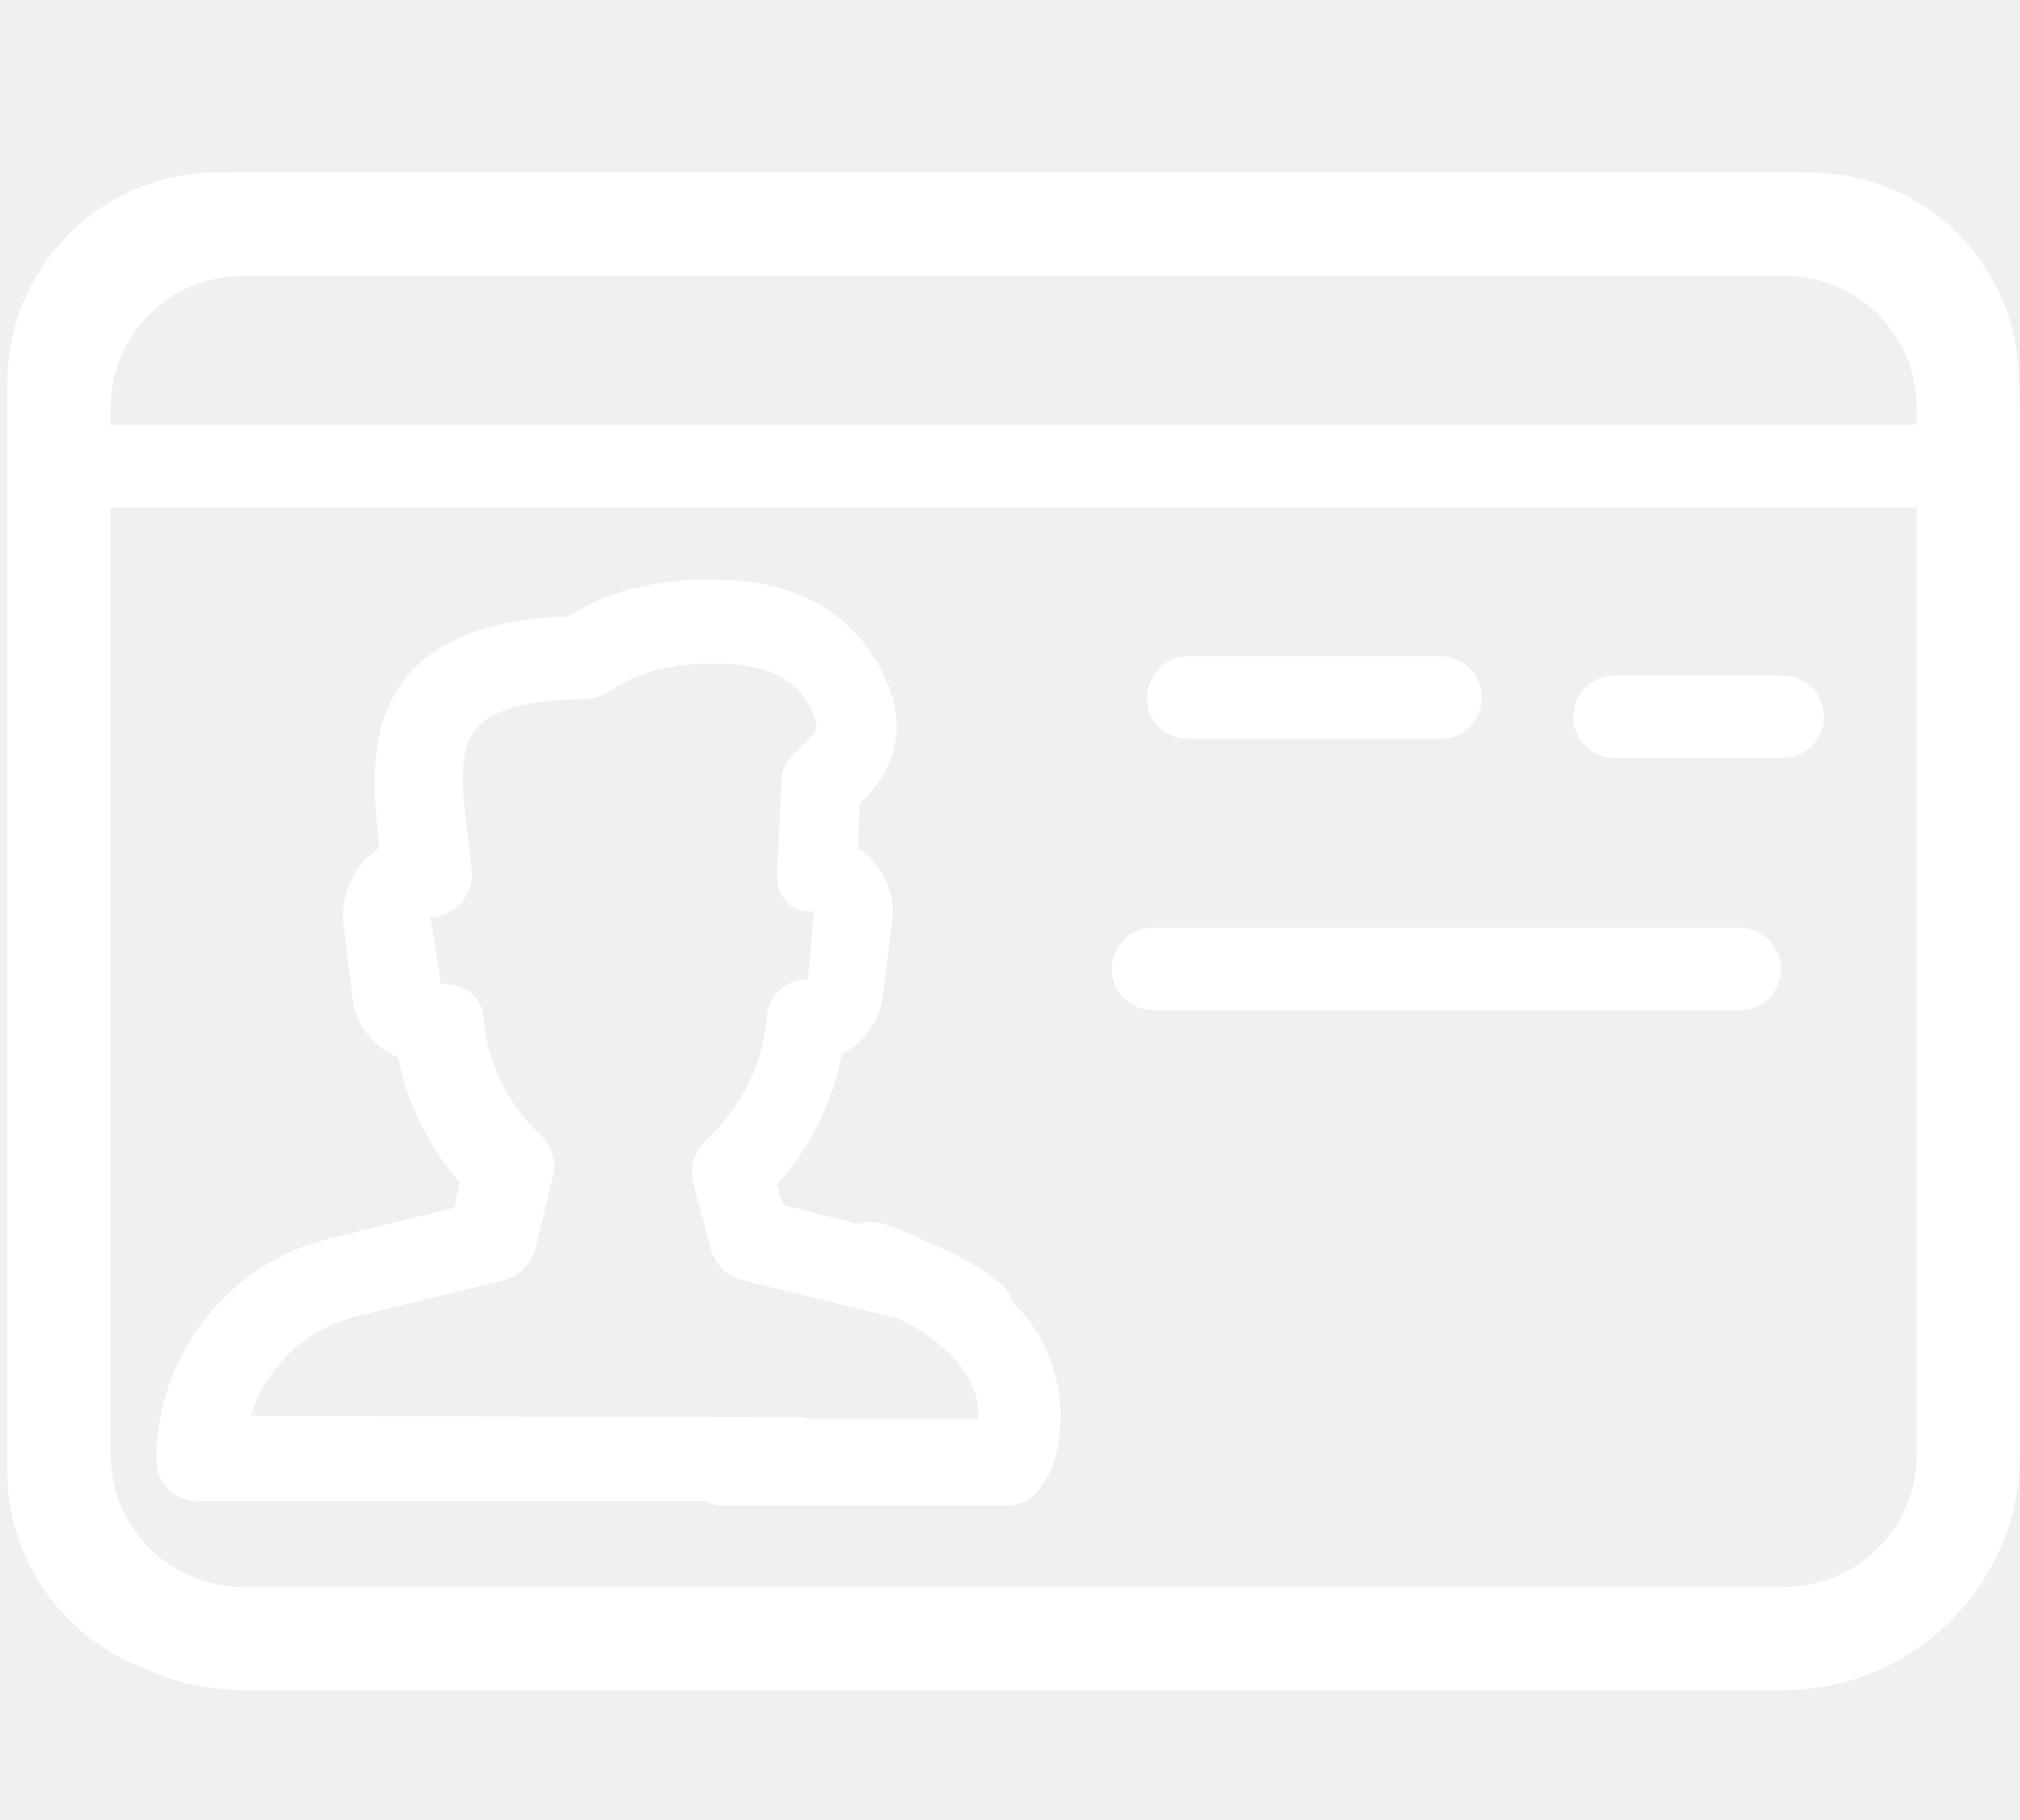
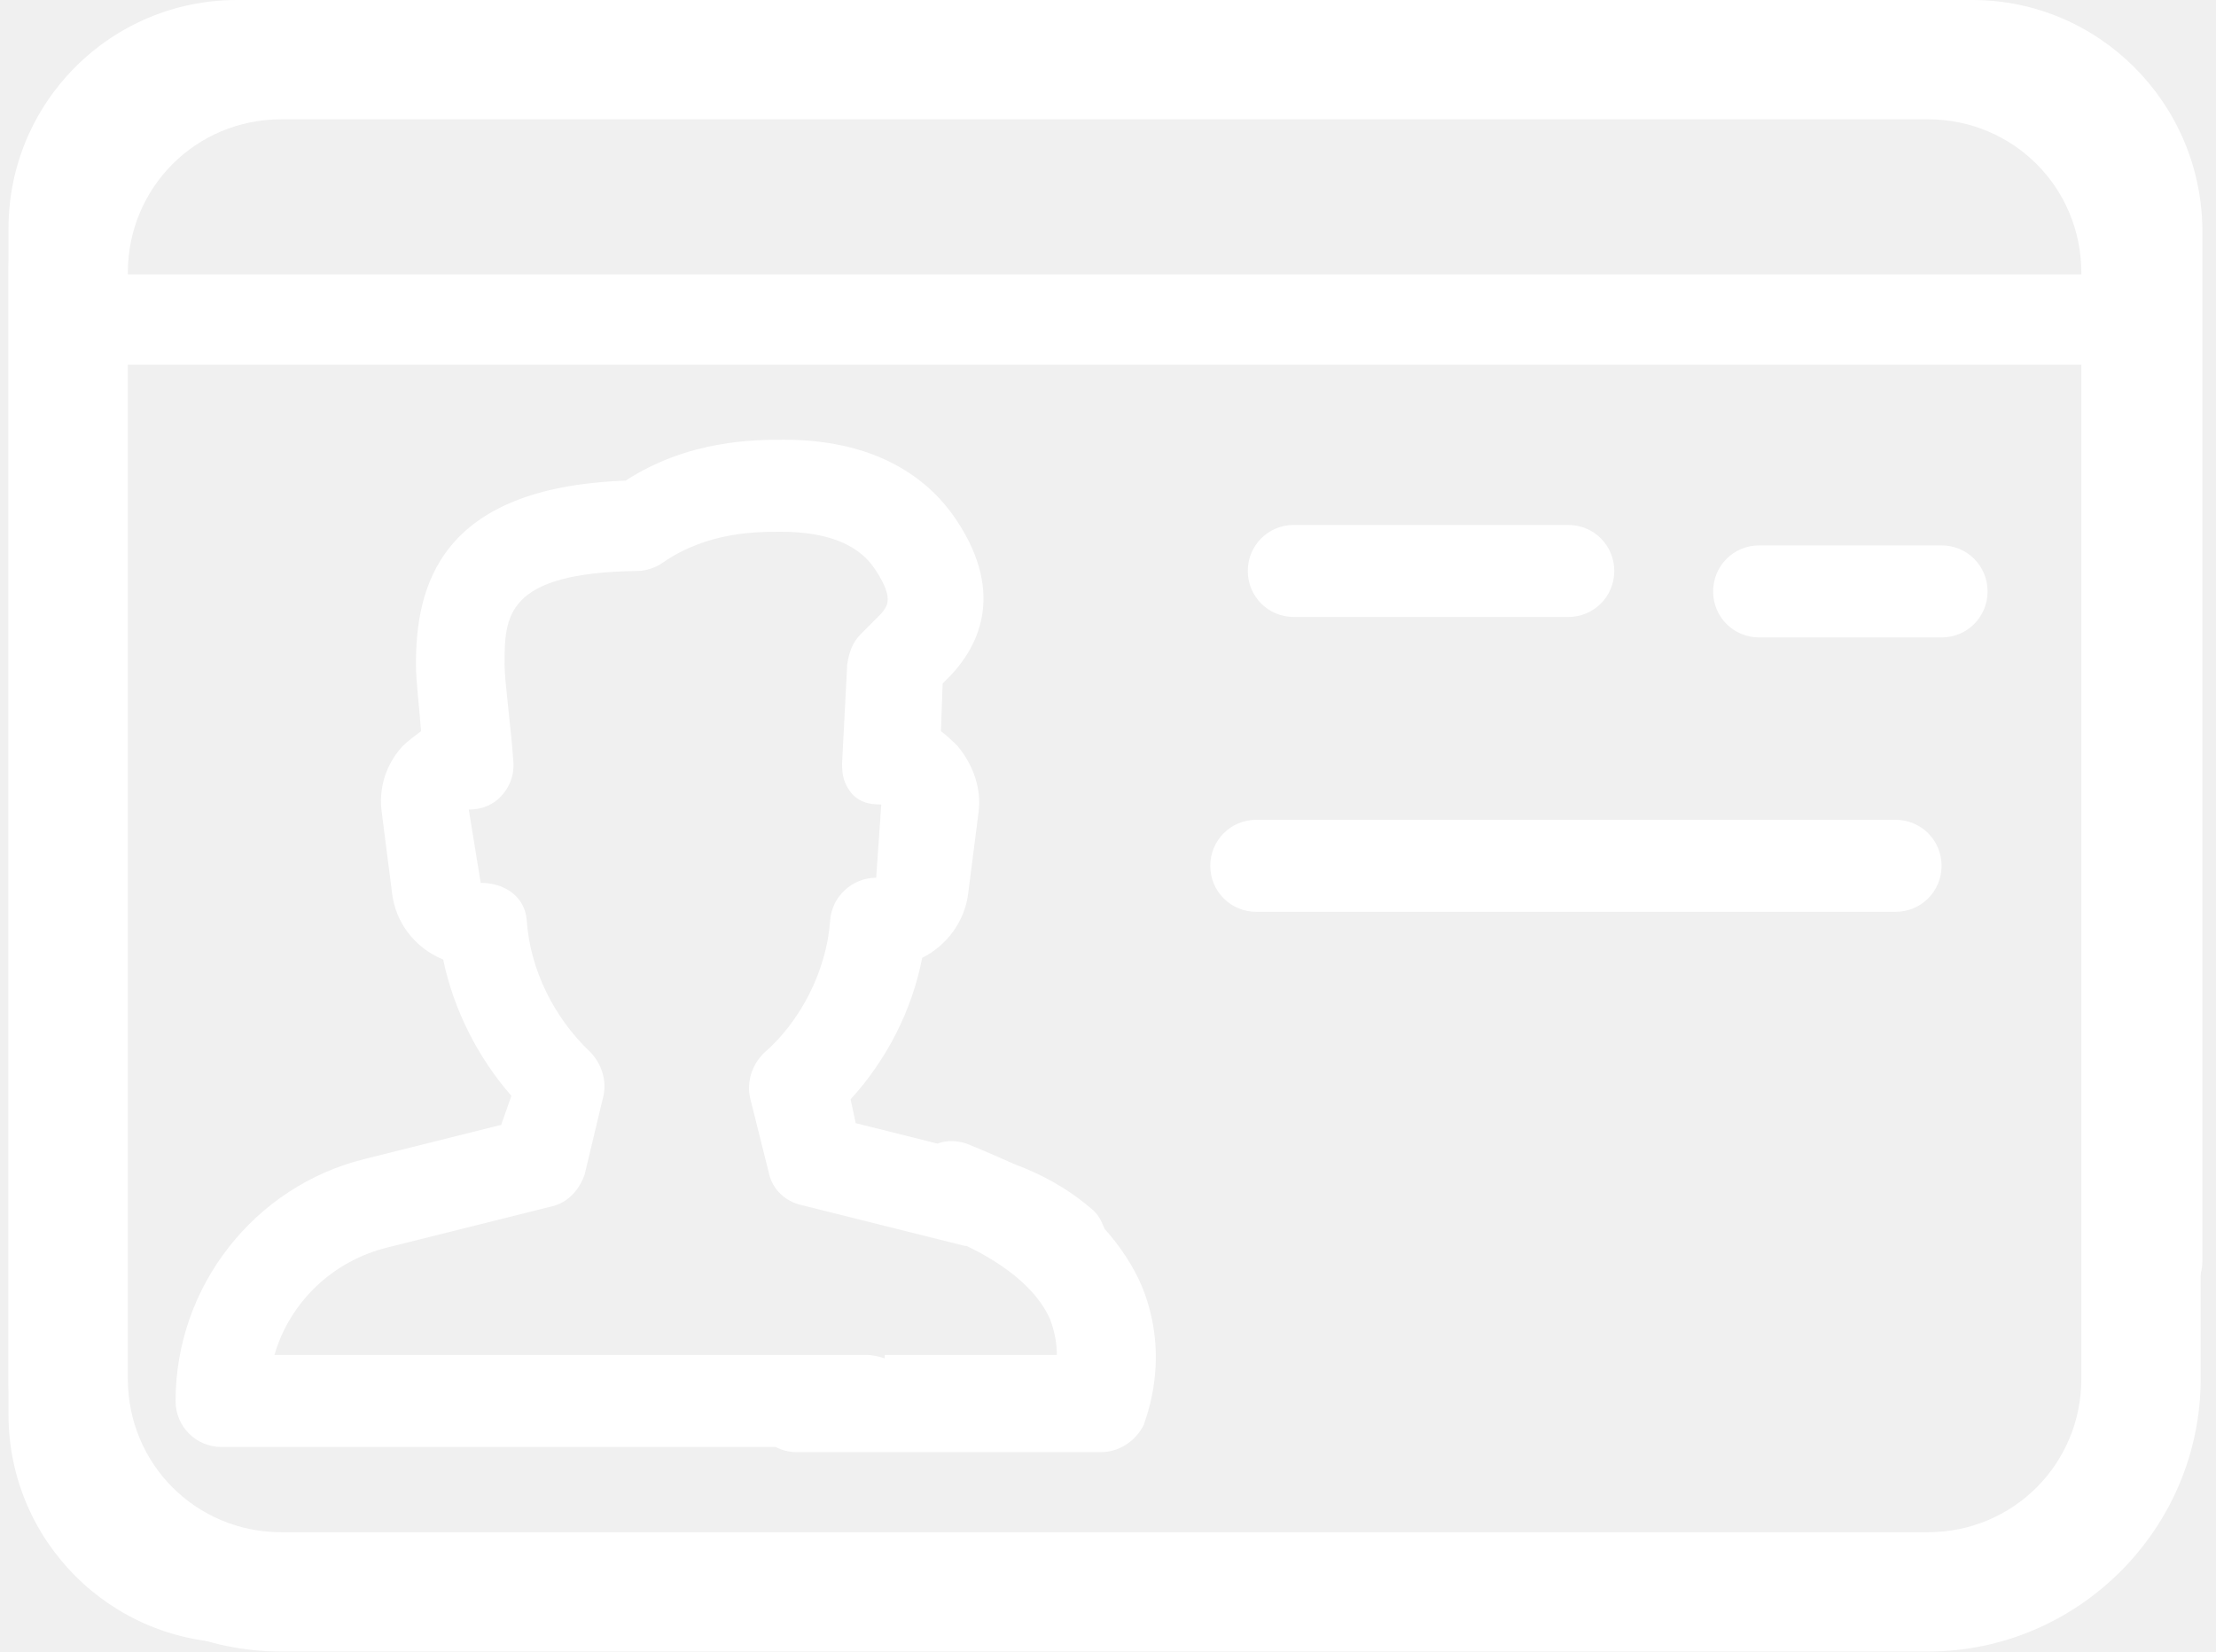
- <svg xmlns="http://www.w3.org/2000/svg" version="1.1" id="Layer_1" x="0px" y="0px" viewBox="0 0 137 123.4" style="enable-background:new 0 0 137 123.4;" xml:space="preserve">
+ <svg xmlns="http://www.w3.org/2000/svg" version="1.1" id="Layer_1" x="0px" y="0px" viewBox="0 0 130 96.9" style="enable-background:new 0 0 130 96.9;" xml:space="preserve">
  <style type="text/css">
	.st0{fill:#FFFFFF;}
</style>
  <g>
-     <path class="st0" d="M80.6,50.1h17.1c1.6,0,2.8-1.3,2.8-2.8c0-1.6-1.3-2.8-2.8-2.8H80.6c-1.6,0-2.8,1.3-2.8,2.8   C77.7,48.8,79,50.1,80.6,50.1z" />
+     <path id="XMLID_35_" class="st0" d="M75.9,36.2H92c1.5,0,2.7-1.2,2.7-2.7c0-1.5-1.2-2.7-2.7-2.7H75.9c-1.5,0-2.7,1.2-2.7,2.7   C73.2,35,74.4,36.2,75.9,36.2z" />
    <g>
-       <path class="st0" d="M122.8,11.7H14.7c-7.8,0-14.2,6.4-14.2,14.2v73.9c0,7.8,6.4,14.2,14.2,14.2h42.1c1.6,0,2.8-1.3,2.8-2.8    c0-1.6-1.3-2.8-2.8-2.8H14.7c-4.7,0-8.5-3.8-8.5-8.5V34.4h125.1v55.8c0,1.6,1.3,2.8,2.8,2.8s2.8-1.3,2.8-2.8V25.9    C137,18.1,130.6,11.7,122.8,11.7z M131.3,28.8H6.2v-2.8c0-4.7,3.8-8.5,8.5-8.5h108.1c4.7,0,8.5,3.8,8.5,8.5V28.8z" />
-       <path class="st0" d="M120.9,51.4c1.6,0,2.8-1.3,2.8-2.8c0-1.6-1.3-2.8-2.8-2.8h-11.4c-1.6,0-2.8,1.3-2.8,2.8    c0,1.6,1.3,2.8,2.8,2.8H120.9z" />
-       <path class="st0" d="M78.2,68.5H118c1.6,0,2.8-1.3,2.8-2.8s-1.3-2.8-2.8-2.8H78.2c-1.6,0-2.8,1.3-2.8,2.8S76.6,68.5,78.2,68.5z" />
-       <g>
-         <path class="st0" d="M121,18.7c5,0,9,4,9,9v70.9c0,5-4,9-9,9H16.5c-5,0-9-4-9-9V27.7c0-5,4-9,9-9H121 M121,11.7H16.5     c-8.8,0-16,7.2-16,16v70.9c0,8.8,7.2,16,16,16H121c8.8,0,16-7.2,16-16V27.7C137,18.9,129.8,11.7,121,11.7L121,11.7z" />
+       <path class="st0" d="M115.7,0H13.9C6.5,0,0.5,6,0.5,13.4V83c0,7.4,6,13.4,13.4,13.4h39.6c1.5,0,2.7-1.2,2.7-2.7    c0-1.5-1.2-2.7-2.7-2.7H13.9c-4.4,0-8-3.6-8-8V21.4h117.9V74c0,1.5,1.2,2.7,2.7,2.7c1.5,0,2.7-1.2,2.7-2.7V13.4    C129.1,6,123.1,0,115.7,0z M123.7,16.1H5.9v-2.7c0-4.4,3.6-8,8-8h101.8c4.4,0,8,3.6,8,8V16.1z" />
+       <path id="XMLID_31_" class="st0" d="M113.9,37.4c1.5,0,2.7-1.2,2.7-2.7c0-1.5-1.2-2.7-2.7-2.7h-10.7c-1.5,0-2.7,1.2-2.7,2.7    c0,1.5,1.2,2.7,2.7,2.7H113.9z" />
+       <path id="XMLID_30_" class="st0" d="M73.7,53.5h37.5c1.5,0,2.7-1.2,2.7-2.7c0-1.5-1.2-2.7-2.7-2.7H73.7c-1.5,0-2.7,1.2-2.7,2.7    C71,52.3,72.2,53.5,73.7,53.5z" />
+       <g id="XMLID_29_">
+         <path id="XMLID_47_" class="st0" d="M113.1,7c5,0,9,4,9,9v64.9c0,5-4,9-9,9H16.5c-5,0-9-4-9-9V16c0-5,4-9,9-9H113.1 M113.1,0     H16.5c-8.8,0-16,7.2-16,16v64.9c0,8.8,7.2,16,16,16h96.6c8.8,0,16-7.2,16-16V16C129.1,7.2,121.9,0,113.1,0L113.1,0z" />
      </g>
-       <path class="st0" d="M71.1,91.9c-0.5-1.3-1.3-2.5-2.4-3.6c-0.2-0.5-0.4-0.9-0.9-1.3c-1.5-1.2-3.1-2.1-4.8-2.7    c-0.9-0.5-1.9-0.9-3-1.3c-0.6-0.2-1.3-0.2-1.8,0l-5.1-1.3l-0.4-1.4c2.2-2.4,3.8-5.6,4.4-8.8c1.5-0.8,2.6-2.3,2.8-4.1l0.6-4.9    c0.2-1.5-0.3-3-1.3-4.1c-0.3-0.4-0.7-0.7-1-0.9l0.1-3l0.5-0.5c1.5-1.6,3.5-4.9,0.3-9.7c-1.5-2.3-4.6-5-10.7-5    c-1.8,0-5.9,0-9.9,2.5c-11.7,0.4-13.1,6.7-13.1,11.5c0,0.9,0.2,2.7,0.3,4.2c-0.4,0.3-0.8,0.6-1.1,1c-1,1.1-1.5,2.7-1.3,4.2    l0.6,4.9c0.2,1.9,1.4,3.4,3.1,4.1c0.6,3.1,2.1,6.1,4.2,8.5l-0.4,1.7l-8.5,2.1c-6.9,1.7-11.7,7.9-11.7,15c0,1.6,1.3,2.8,2.8,2.8    h34.5c0.4,0.2,0.8,0.3,1.3,0.3h19c1.1,0,2.1-0.6,2.6-1.6C71.3,100,72.9,96.3,71.1,91.9z M55,96.3c-0.3-0.2-0.7-0.2-1.1-0.2L17,96    c1-3.2,3.6-5.8,7-6.7l10.2-2.5c1-0.3,1.8-1,2.1-2.1l1.2-4.9c0.3-1-0.1-2.1-0.8-2.8C34.5,75,33,72,32.8,69    c-0.1-1.5-1.4-2.3-2.9-2.3l-0.7-4.5c0.8,0,1.6-0.4,2.1-1c0.5-0.6,0.8-1.4,0.7-2.2c-0.2-1.7-0.6-4.8-0.6-5.8c0-2.9,0-5.7,8.3-5.8    c0.6,0,1.1-0.2,1.6-0.5c2.7-1.9,5.8-1.9,7.3-1.9c4.4,0,5.6,1.8,6,2.4c1.2,1.8,0.7,2.3,0.4,2.6l-1.2,1.2C53.3,51.6,53,52.3,53,53    l-0.3,6.2c0,0.8,0.1,1.3,0.6,1.9c0.5,0.6,1.1,0.7,1.9,0.7l-0.4,4.6c-1.5,0-2.7,1.1-2.8,2.6c-0.2,3.1-1.8,6.2-4.1,8.3    c-0.8,0.7-1.1,1.8-0.9,2.8l1.2,4.6c0.3,1,1,1.8,2.1,2.1l10.2,2.5c0.1,0,0.1,0,0.2,0c2.7,1.3,4.5,2.9,5.2,4.6    c0.4,0.8,0.5,1.6,0.4,2.3H55z" />
+       <path class="st0" d="M67,75.5c-0.5-1.2-1.3-2.4-2.2-3.4c-0.2-0.5-0.4-0.9-0.8-1.2c-1.4-1.2-2.9-2-4.5-2.6    c-0.9-0.4-1.8-0.8-2.8-1.2c-0.6-0.2-1.2-0.2-1.7,0l-4.8-1.2l-0.3-1.4c2.1-2.3,3.6-5.2,4.2-8.3c1.4-0.7,2.5-2.1,2.7-3.8l0.6-4.7    c0.2-1.4-0.3-2.8-1.2-3.9c-0.3-0.3-0.6-0.6-1-0.9l0.1-2.8l0.5-0.5c1.4-1.5,3.3-4.6,0.3-9.1c-1.4-2.1-4.3-4.7-10.1-4.7    c-1.7,0-5.6,0-9.3,2.4c-11,0.4-12.3,6.3-12.3,10.8c0,0.9,0.2,2.5,0.3,3.9c-0.4,0.3-0.8,0.6-1.1,0.9c-1,1.1-1.4,2.5-1.2,3.9    l0.6,4.7c0.2,1.7,1.3,3.2,3,3.9c0.6,2.9,2,5.7,4,8L29.4,66l-8,2c-6.5,1.6-11.1,7.5-11.1,14.2c0,1.5,1.2,2.7,2.7,2.7h32.5    c0.4,0.2,0.8,0.3,1.2,0.3h17.9c1,0,2-0.6,2.5-1.6C67.2,83.2,68.7,79.7,67,75.5z M51.9,79.7c-0.3-0.1-0.7-0.2-1.1-0.2l-34.7,0    c0.9-3.1,3.4-5.5,6.6-6.3l9.6-2.4c1-0.2,1.7-1,2-1.9l1.1-4.6c0.2-0.9-0.1-1.9-0.8-2.6c-2.1-2-3.5-4.8-3.7-7.7    c-0.1-1.4-1.3-2.2-2.7-2.2l-0.7-4.3c0.8,0,1.5-0.3,2-0.9c0.5-0.6,0.7-1.3,0.6-2.1C30,42.9,29.6,40,29.6,39c0-2.8,0-5.4,7.8-5.5    c0.5,0,1.1-0.2,1.5-0.5c2.6-1.8,5.5-1.8,6.9-1.8c4.1,0,5.2,1.7,5.6,2.3c1.1,1.7,0.6,2.1,0.3,2.5l-1.2,1.2    c-0.5,0.5-0.7,1.1-0.8,1.8l-0.3,5.8c0,0.7,0.1,1.2,0.6,1.8c0.5,0.5,1,0.6,1.7,0.6l-0.3,4.3c-1.4,0-2.6,1.1-2.7,2.5    c-0.2,2.9-1.7,5.9-3.9,7.8c-0.7,0.7-1,1.7-0.8,2.6l1.1,4.4c0.2,1,1,1.7,1.9,1.9l9.6,2.4c0.1,0,0.1,0,0.1,0    c2.5,1.2,4.2,2.7,4.9,4.3c0.3,0.8,0.4,1.5,0.4,2.1H51.9z" />
    </g>
  </g>
</svg>
